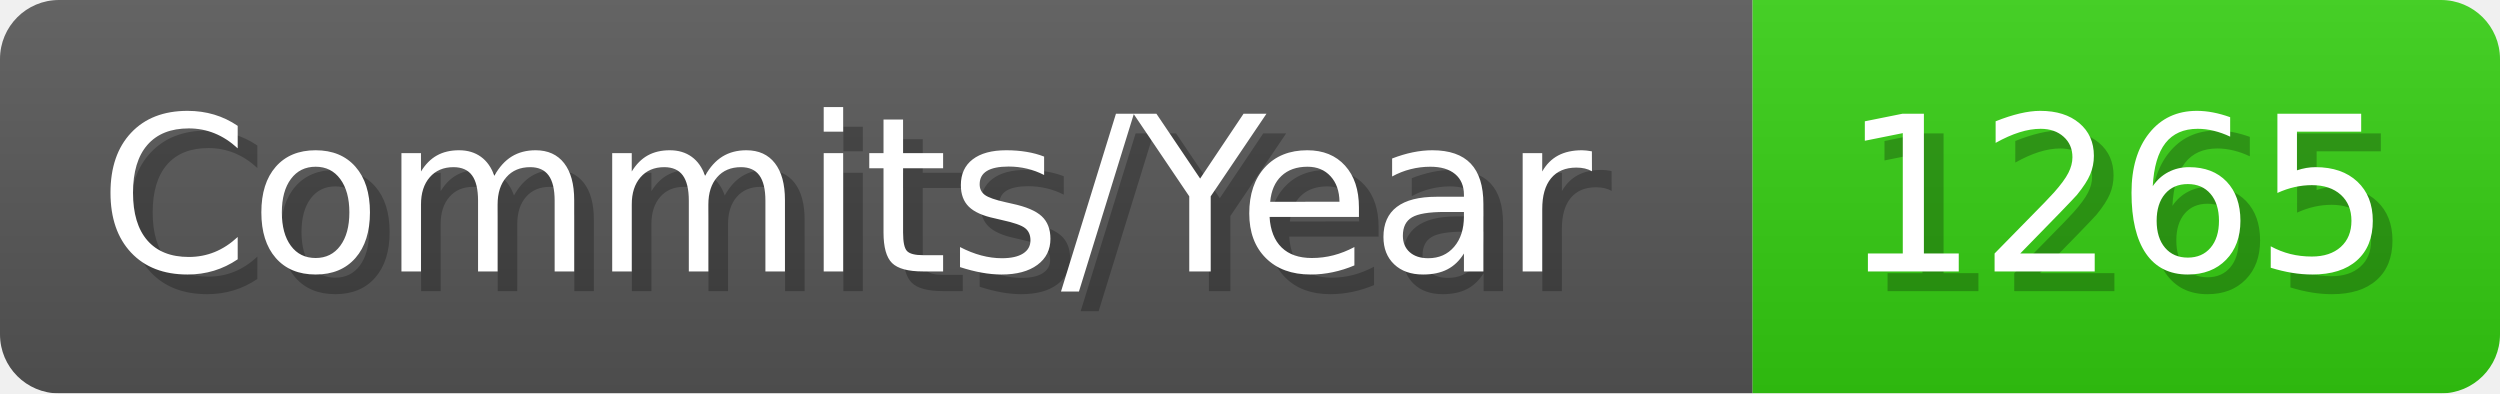
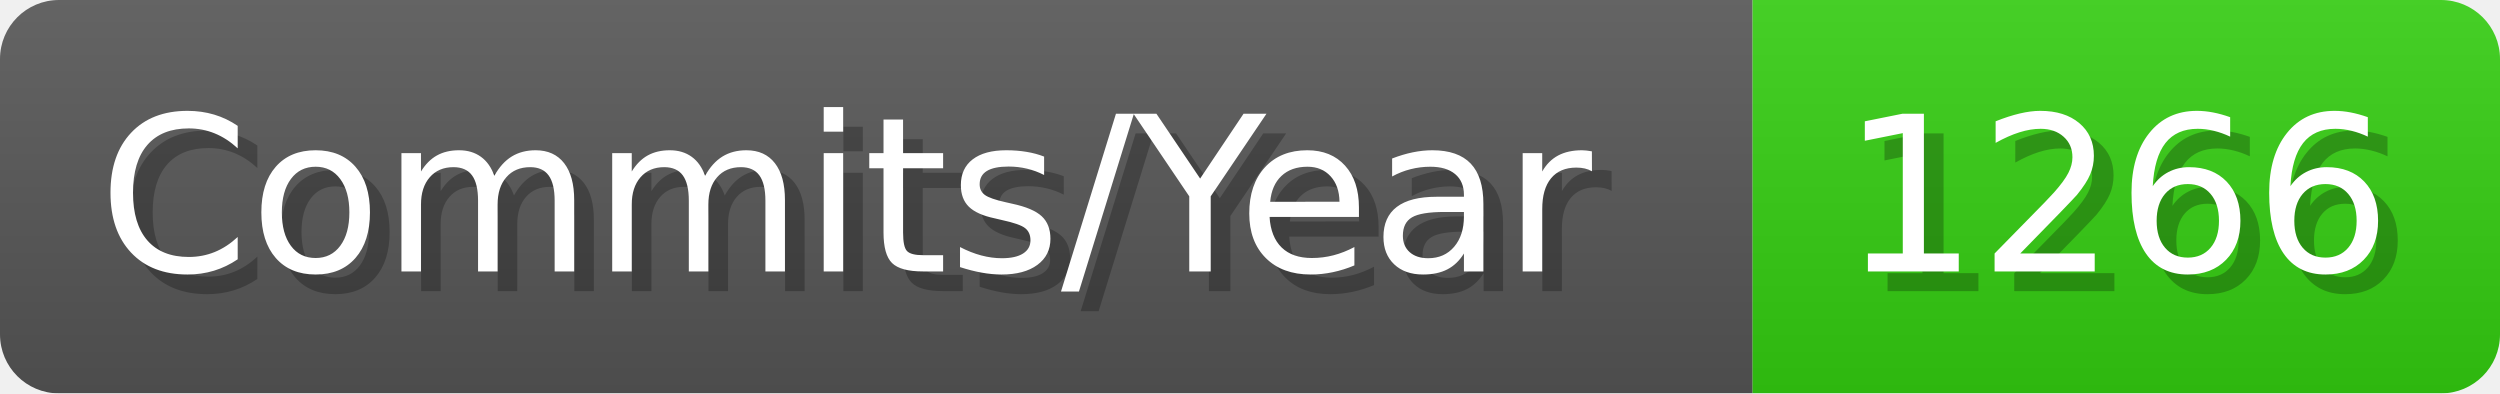
- <svg xmlns="http://www.w3.org/2000/svg" width="127.1" height="20" viewBox="0 0 1271 200" role="img" aria-label="Commits/Year: 1265">
+ <svg xmlns="http://www.w3.org/2000/svg" width="127.1" height="20" viewBox="0 0 1271 200" role="img" aria-label="Commits/Year: 1266">
  <linearGradient id="aUPdi" x2="0" y2="100%">
    <stop offset="0" stop-opacity=".1" stop-color="#EEE" />
    <stop offset="1" stop-opacity=".1" />
  </linearGradient>
  <mask id="WfAiQ">
    <rect width="1271" height="200" rx="30" fill="#FFF" />
  </mask>
  <g mask="url(#WfAiQ)">
    <rect width="891" height="200" fill="#555" />
    <rect width="380" height="200" fill="#3C1" x="891" />
    <rect width="1271" height="200" fill="url(#aUPdi)" />
  </g>
  <g aria-hidden="true" fill="#fff" text-anchor="start" font-family="Verdana,DejaVu Sans,sans-serif" font-size="110">
    <text x="60" y="148" textLength="791" fill="#000" opacity="0.25">Commits/Year</text>
    <text x="50" y="138" textLength="791">Commits/Year</text>
-     <text x="946" y="148" textLength="280" fill="#000" opacity="0.25">1265</text>
-     <text x="936" y="138" textLength="280">1265</text>
+     <text x="946" y="148" textLength="280" fill="#000" opacity="0.25">1266</text>
+     <text x="936" y="138" textLength="280">1266</text>
  </g>
</svg>
